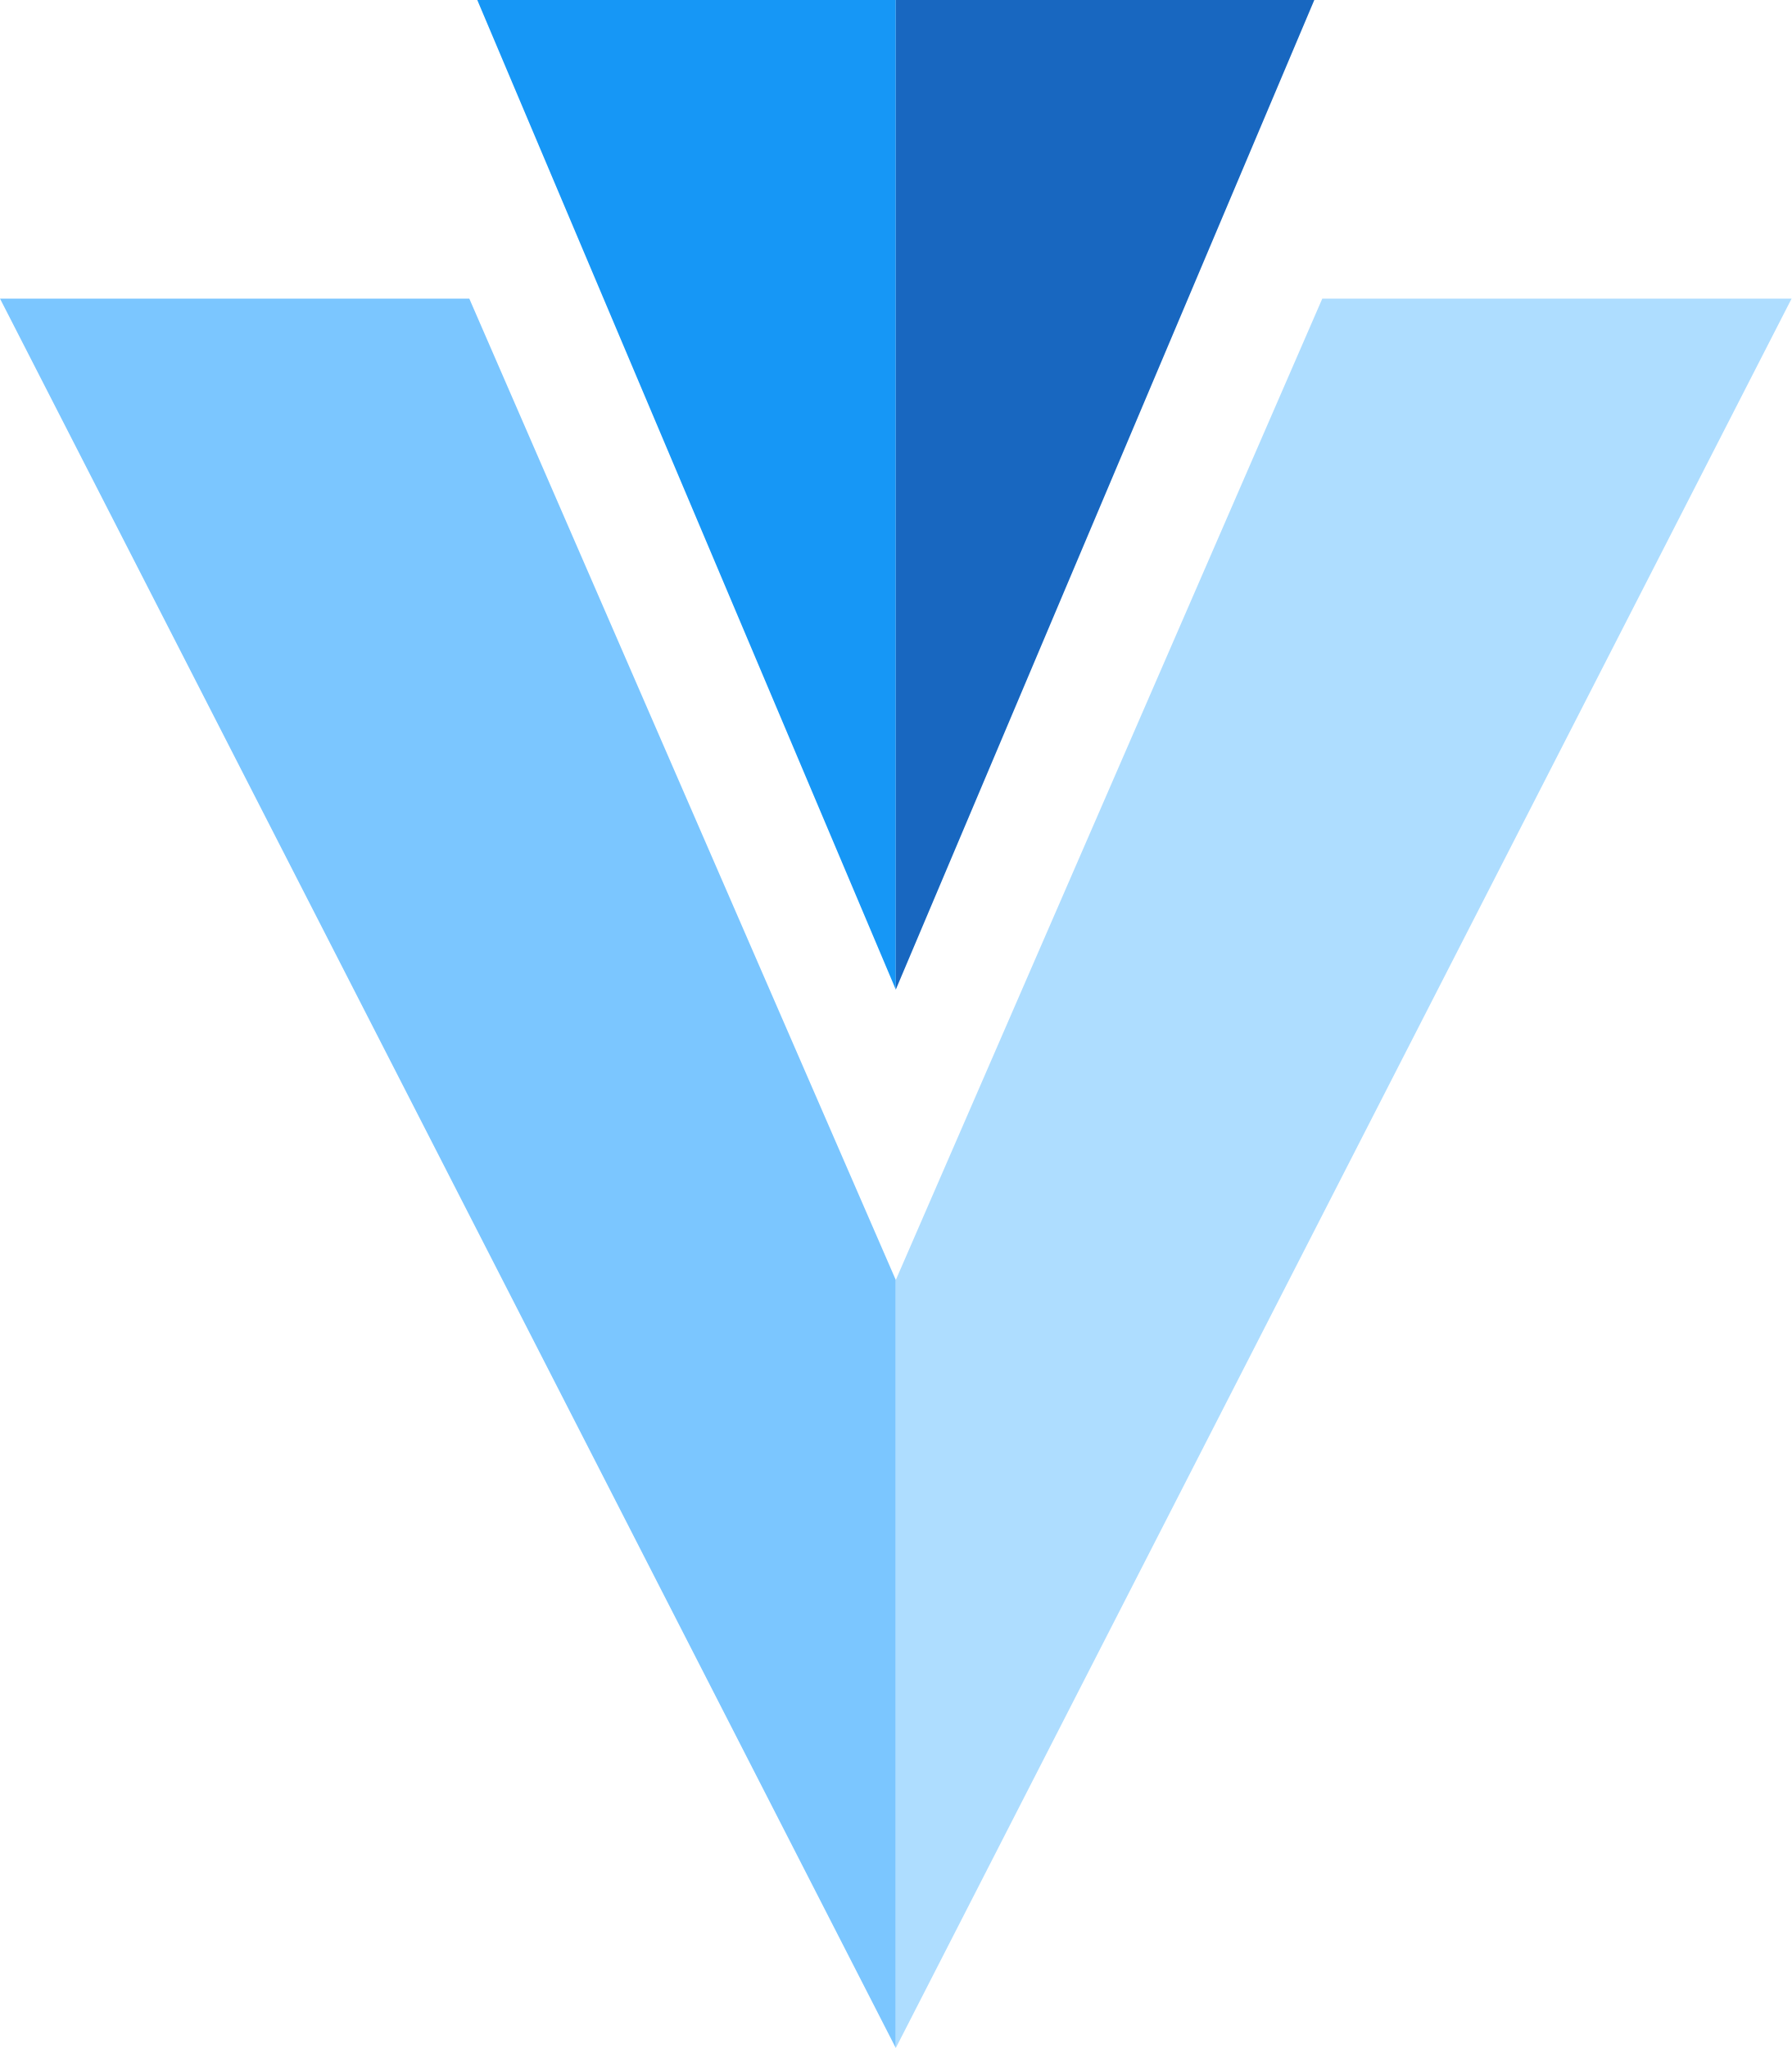
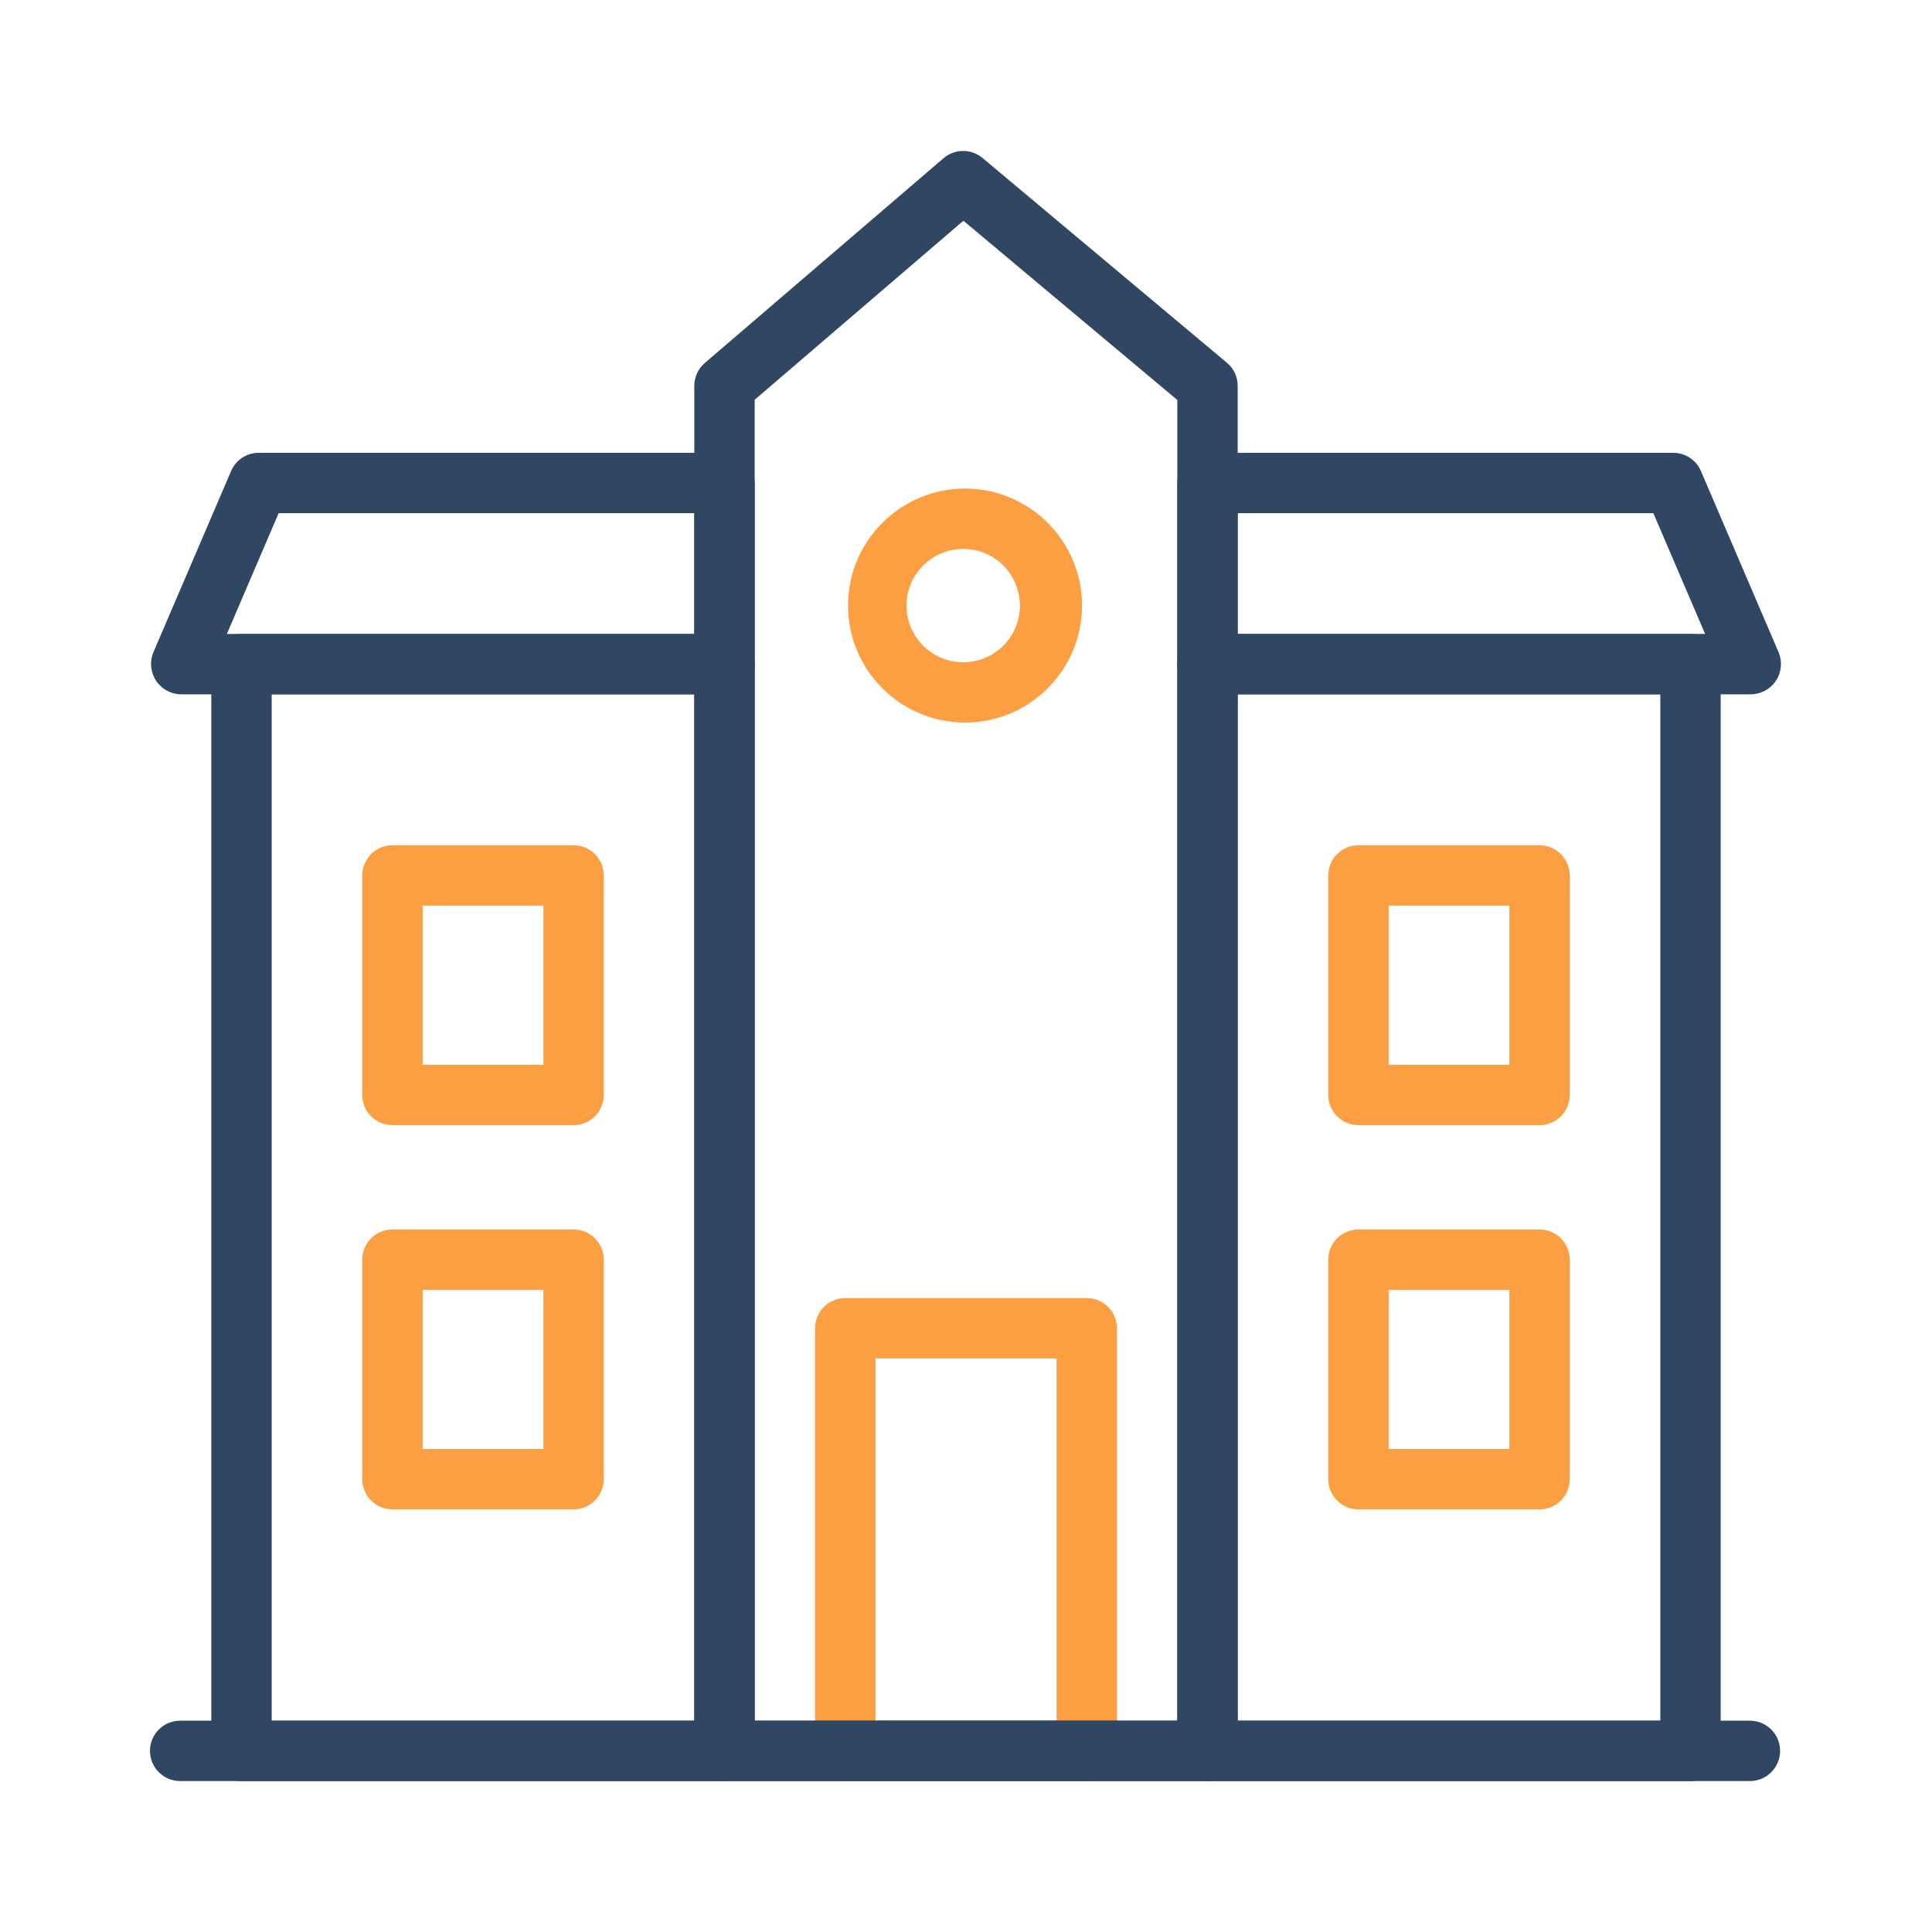
- <svg xmlns="http://www.w3.org/2000/svg" id="Layer_1" data-name="Layer 1" viewBox="0 0 87.5 100">
+ <svg xmlns="http://www.w3.org/2000/svg" t="1622863763175" class="icon" viewBox="0 0 1024 1024" version="1.1" p-id="1340" width="200" height="200">
  <defs>
-     <style>.cls-1{fill:#1697f6;}.cls-2{fill:#7bc6ff;}.cls-3{fill:#1867c0;}.cls-4{fill:#aeddff;}</style>
+     <style type="text/css" />
  </defs>
-   <polyline class="cls-1" points="43.75 0 23.31 0 43.75 48.32" />
-   <polygon class="cls-2" points="43.75 62.5 43.75 100 0 14.58 22.92 14.58 43.75 62.5" />
-   <polyline class="cls-3" points="43.75 0 64.19 0 43.75 48.32" />
-   <polygon class="cls-4" points="64.58 14.58 87.5 14.58 43.75 100 43.75 62.5 64.58 14.58" />
+   <path d="M576 944h-128a16 16 0 0 1-16-16v-224a16 16 0 0 1 16-16h128a16 16 0 0 1 16 16v224a16 16 0 0 1-16 16z m-112-32h96v-192h-96v192zM511.488 382.976a62.08 62.08 0 0 1-62.016-62.016 62.08 62.08 0 0 1 62.016-62.016 62.08 62.08 0 0 1 62.016 62.016 62.08 62.08 0 0 1-62.016 62.016z m0-92.032a30.048 30.048 0 1 0 0.032 60.064 30.048 30.048 0 0 0-0.032-60.064zM816 596.352h-96a16 16 0 0 1-16-16V464a16 16 0 0 1 16-16h96a16 16 0 0 1 16 16v116.352a16 16 0 0 1-16 16z m-80-32h64V480h-64v84.352zM816 800h-96a16 16 0 0 1-16-16v-116.352a16 16 0 0 1 16-16h96a16 16 0 0 1 16 16V784a16 16 0 0 1-16 16zM736 768h64v-84.352h-64V768zM304 596.352h-96a16 16 0 0 1-16-16V464a16 16 0 0 1 16-16h96a16 16 0 0 1 16 16v116.352a16 16 0 0 1-16 16z m-80-32h64V480H224v84.352zM304 800h-96a16 16 0 0 1-16-16v-116.352a16 16 0 0 1 16-16h96a16 16 0 0 1 16 16V784a16 16 0 0 1-16 16zM224 768h64v-84.352H224V768z" fill="#FC9F42" p-id="1341" />
+   <path d="M927.488 944h-832a16 16 0 0 1 0-32h832a16 16 0 0 1 0 32z" fill="#304763" p-id="1342" />
+   <path d="M640 944h-256a16 16 0 0 1-16-16V204.512c0-4.672 2.016-9.12 5.568-12.128l126.496-108.512a16 16 0 0 1 20.704-0.128l129.504 108.512a15.904 15.904 0 0 1 5.728 12.256V928a16 16 0 0 1-16 16z m-240-32h224V212l-113.376-95.008L400 211.872V912z" fill="#304763" p-id="1343" />
+   <path d="M896 944h-256a16 16 0 0 1-16-16V352a16 16 0 0 1 16-16h256a16 16 0 0 1 16 16v576a16 16 0 0 1-16 16z m-240-32h224v-544h-224v544zM384 944H128a16 16 0 0 1-16-16V352a16 16 0 0 1 16-16h256a16 16 0 0 1 16 16v576a16 16 0 0 1-16 16z m-240-32h224v-544h-224v544z" fill="#304763" p-id="1344" />
+   <path d="M384 368H96a16.064 16.064 0 0 1-14.688-22.304l41.152-96a15.904 15.904 0 0 1 14.688-9.696H384a16 16 0 0 1 16 16v96a16 16 0 0 1-16 16z m-263.744-32H368v-64H147.68l-27.424 64zM928 368h-288a16 16 0 0 1-16-16V256a16 16 0 0 1 16-16h246.848c6.4 0 12.192 3.808 14.688 9.696l41.152 96A16.064 16.064 0 0 1 928 368z m-272-32h247.744l-27.424-64H656v64z" fill="#304763" p-id="1345" />
</svg>
